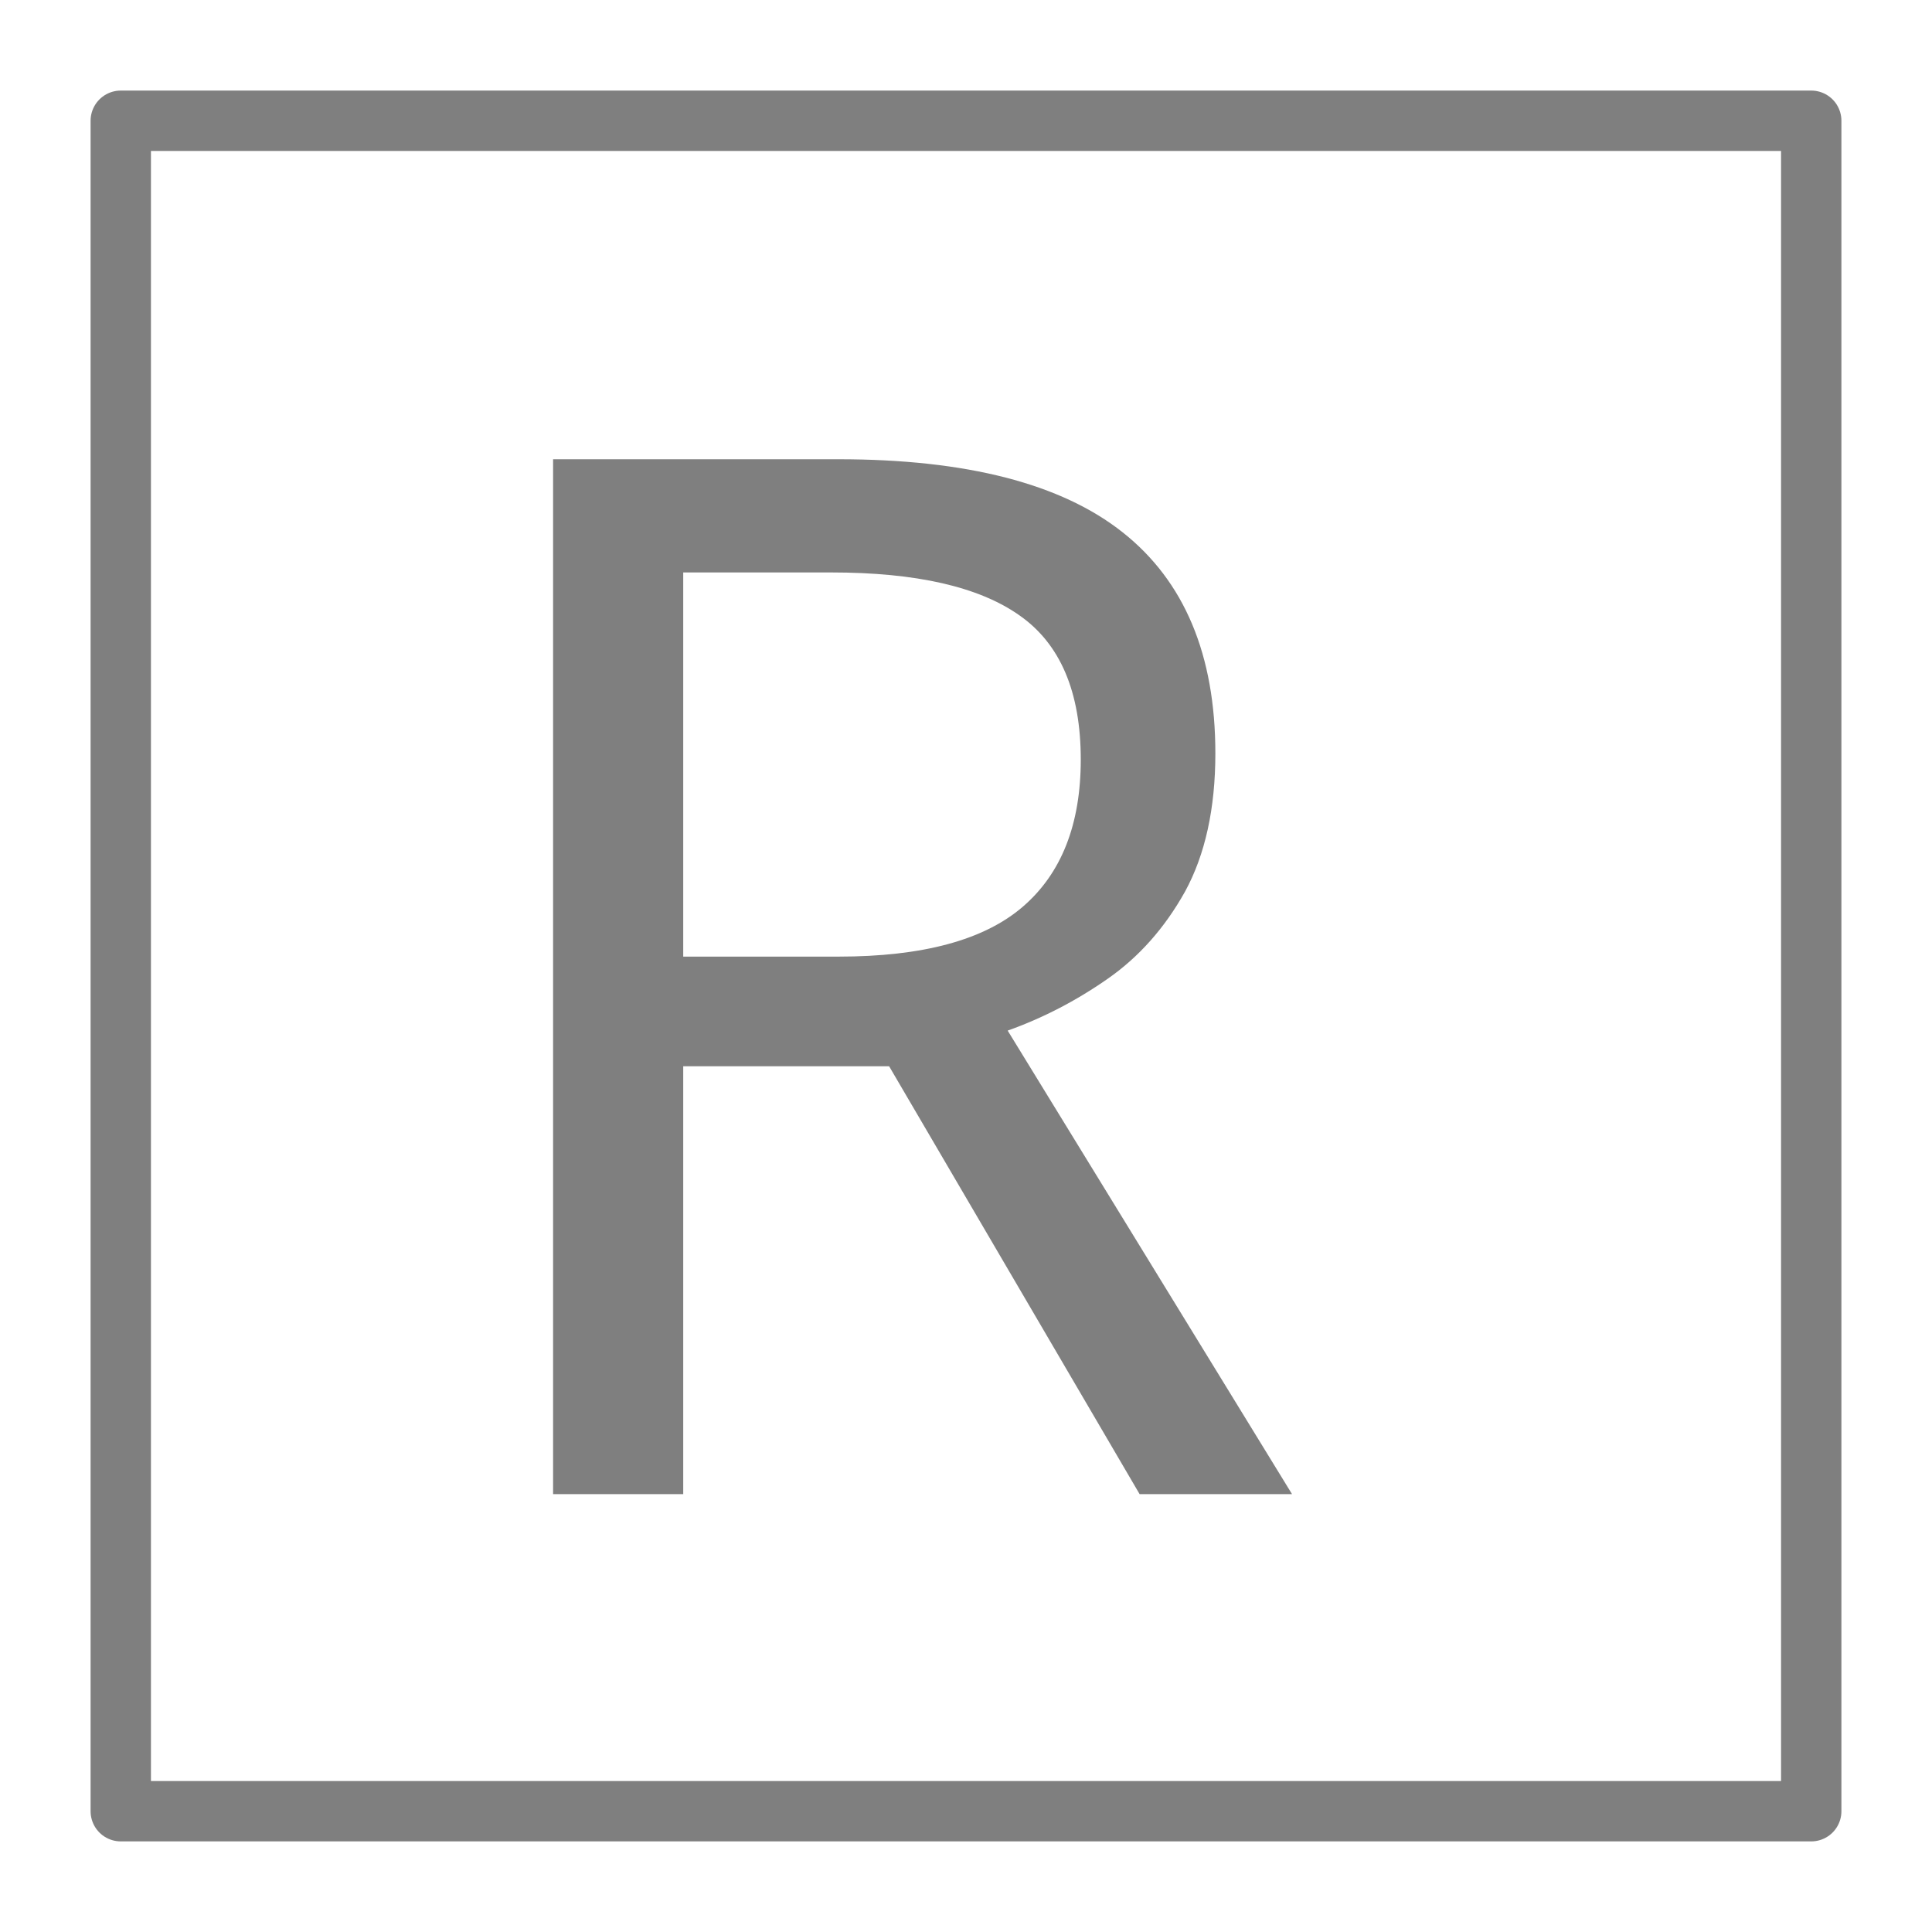
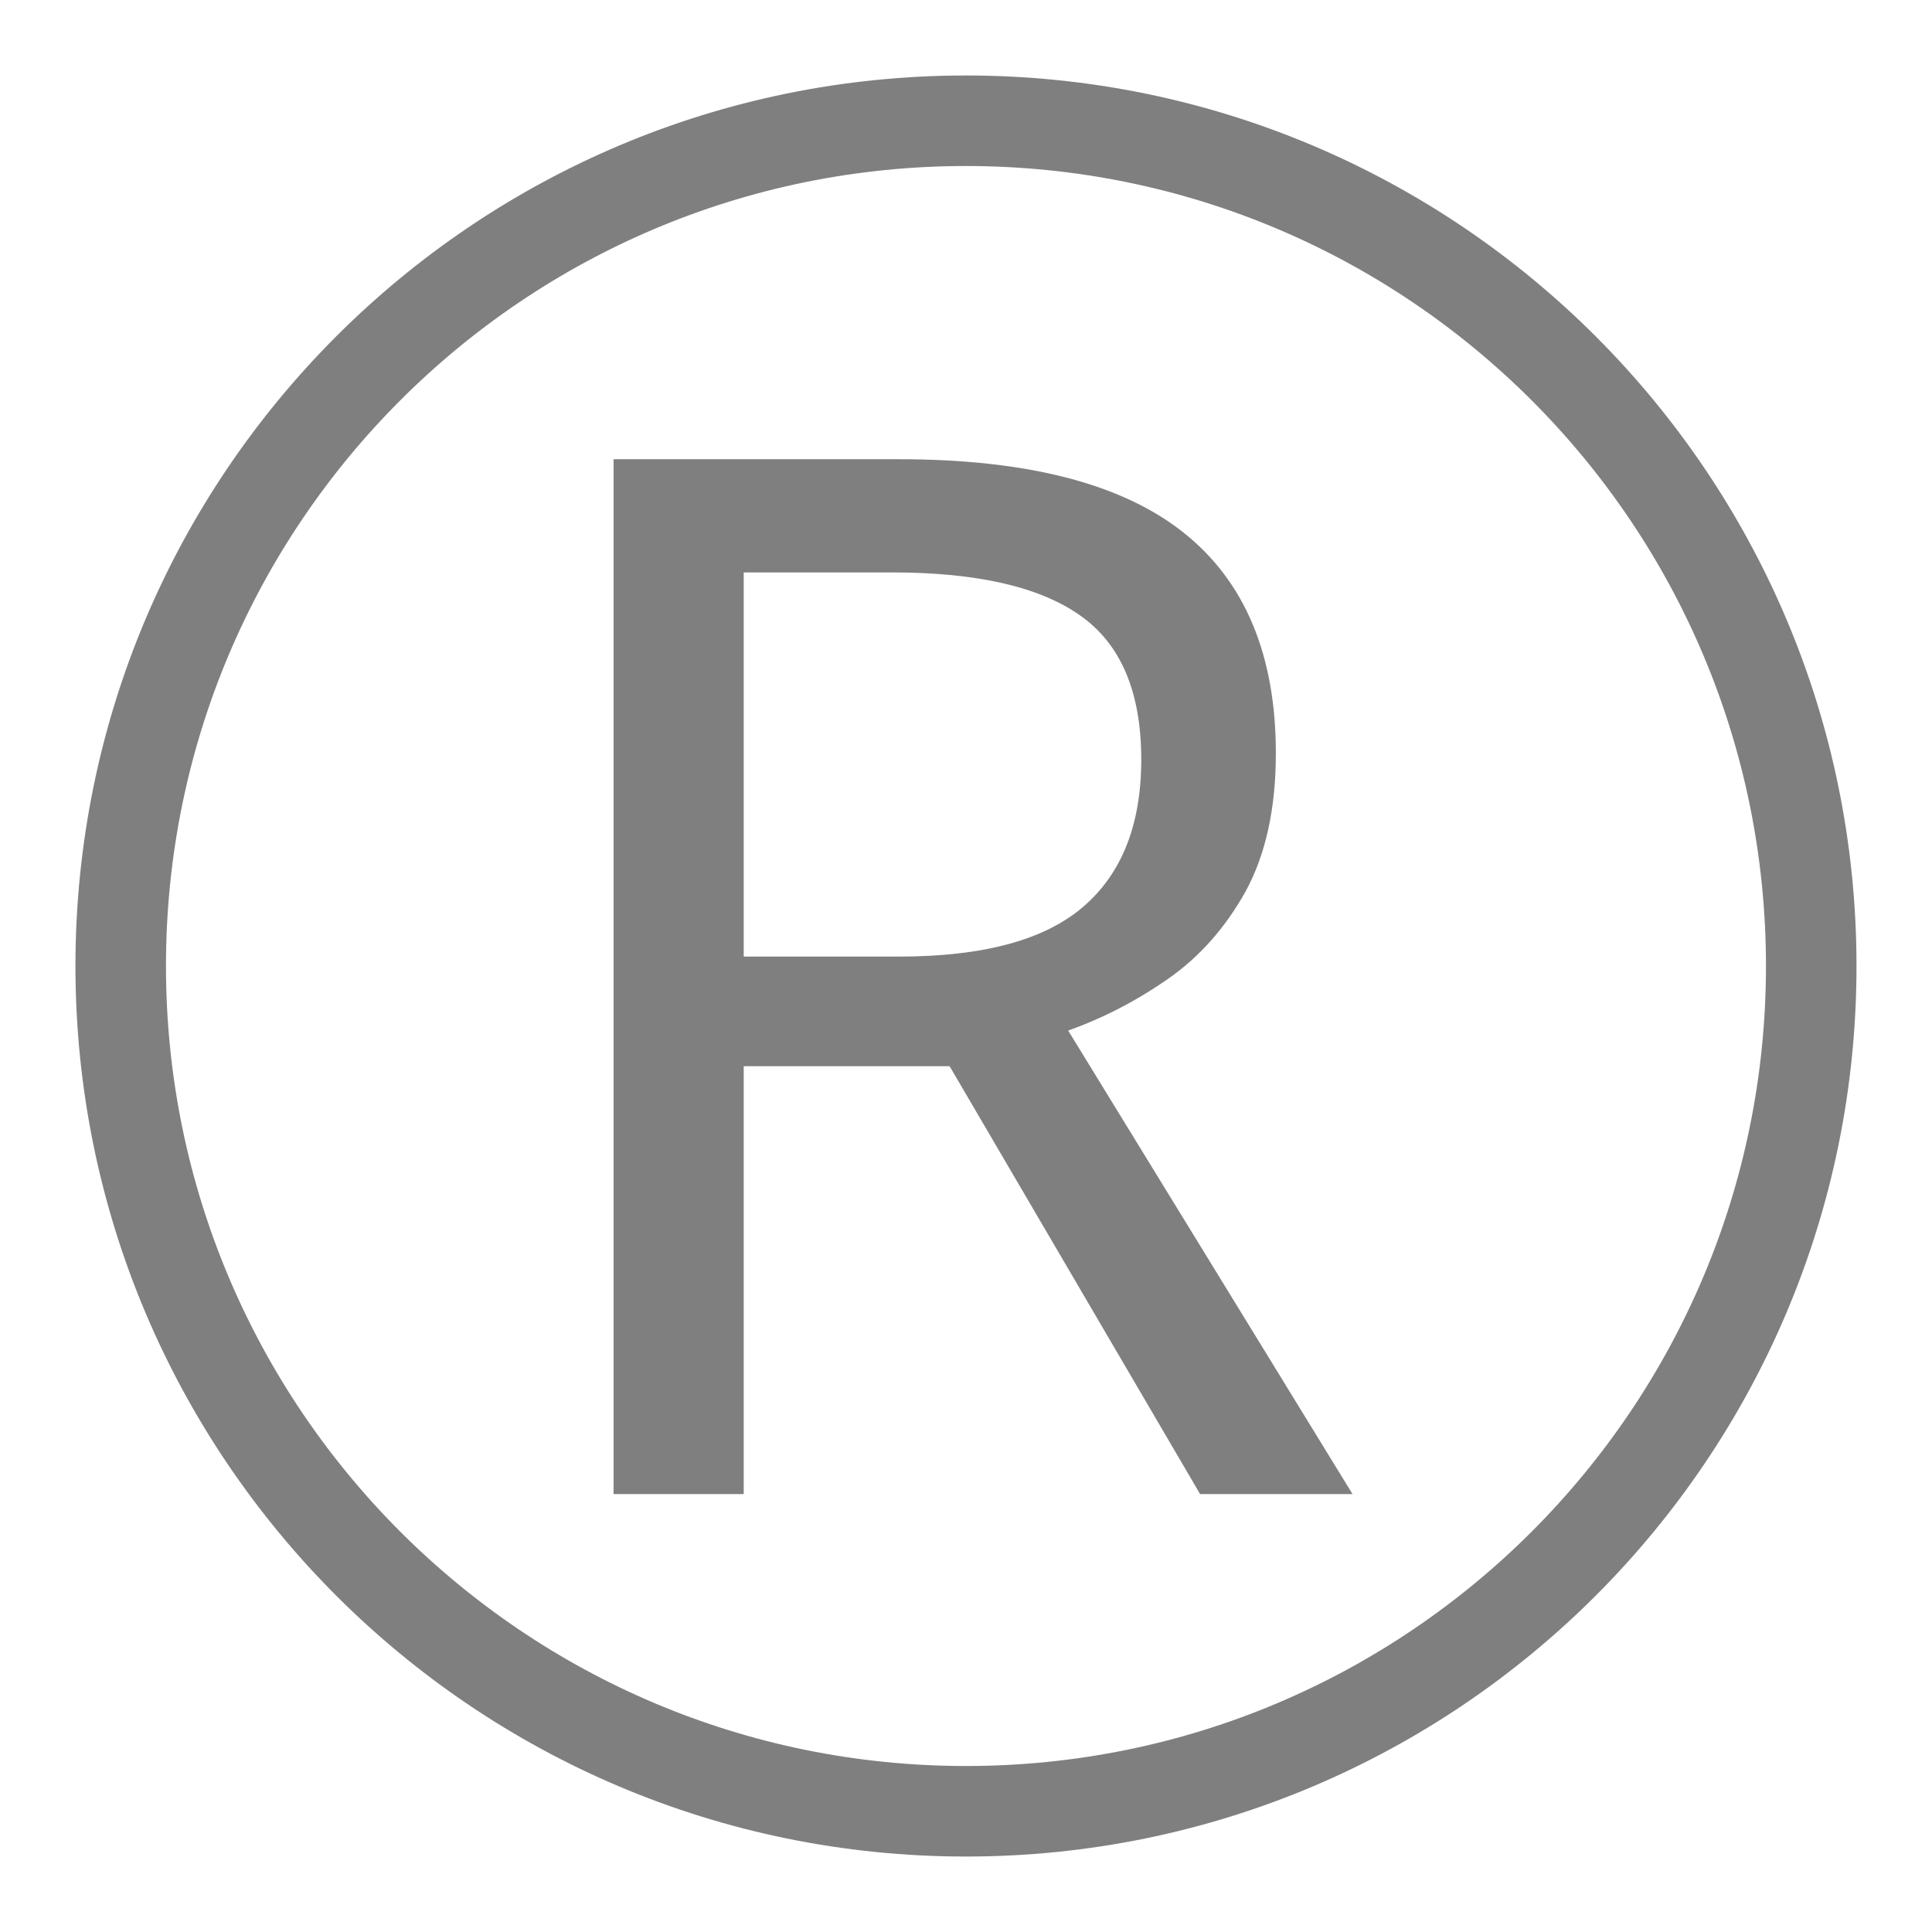
<svg xmlns="http://www.w3.org/2000/svg" width="128" height="128" viewBox="0 0 33.867 33.867" version="1.1" id="svg8">
  <defs id="defs2" />
  <g id="layer1" transform="translate(0,-263.1333)">
-     <path style="opacity:0.5;fill:none;fill-opacity:0.502;stroke:#000000;stroke-width:1.058;stroke-linejoin:round;stroke-miterlimit:4;stroke-dasharray:none;stroke-opacity:1;paint-order:markers fill stroke" d="M 2.117,265.25 H 31.75 v 29.633 H 2.117 Z" id="rect1368" />
-     <text xml:space="preserve" style="font-style:normal;font-variant:normal;font-weight:normal;font-stretch:normal;font-size:10.583px;line-height:1.25;font-family:Lora;-inkscape-font-specification:Lora;letter-spacing:0px;word-spacing:0px;opacity:0.5;fill:#000000;fill-opacity:1;stroke:none;stroke-width:0.265" x="7.228" y="289.325" id="text1373">
-       <tspan id="tspan1371" x="7.228" y="289.325" style="font-size:25.4px;stroke-width:0.265">R</tspan>
+     <text xml:space="preserve" style="font-style:normal;font-variant:normal;font-weight:normal;font-stretch:normal;font-size:10.583px;line-height:1.25;font-family:Lora;-inkscape-font-specification:Lora;letter-spacing:0px;word-spacing:0px;opacity:0.5;fill:#000000;fill-opacity:1;stroke:none;stroke-width:0.265" x="8.252" y="289.325" id="text1373">
+       <tspan id="tspan1371" x="8.252" y="289.325" style="font-size:25.4px;stroke-width:0.265" />
    </text>
+     <g id="layer1-3" transform="translate(-102.6583,-29.63334)">
+       <text xml:space="preserve" style="font-style:normal;font-variant:normal;font-weight:normal;font-stretch:normal;font-size:10.583px;line-height:1.25;font-family:Lora;-inkscape-font-specification:Lora;letter-spacing:0px;word-spacing:0px;opacity:0.5;fill:#000000;fill-opacity:1;stroke:none;stroke-width:0.265" x="110.945" y="318.958" id="text1373-8">
+         <tspan id="tspan1371-4" x="110.945" y="318.958" style="font-size:25.4px;stroke-width:0.265">R</tspan>
+       </text>
+     </g>
+     <circle r="14.817" cy="280.067" cx="16.933" id="path4566" style="opacity:0.5;fill:none;fill-opacity:1;stroke:#000000;stroke-width:1.587;stroke-linecap:butt;stroke-linejoin:miter;stroke-miterlimit:4;stroke-dasharray:none;stroke-opacity:1;paint-order:markers fill stroke" />
  </g>
</svg>
